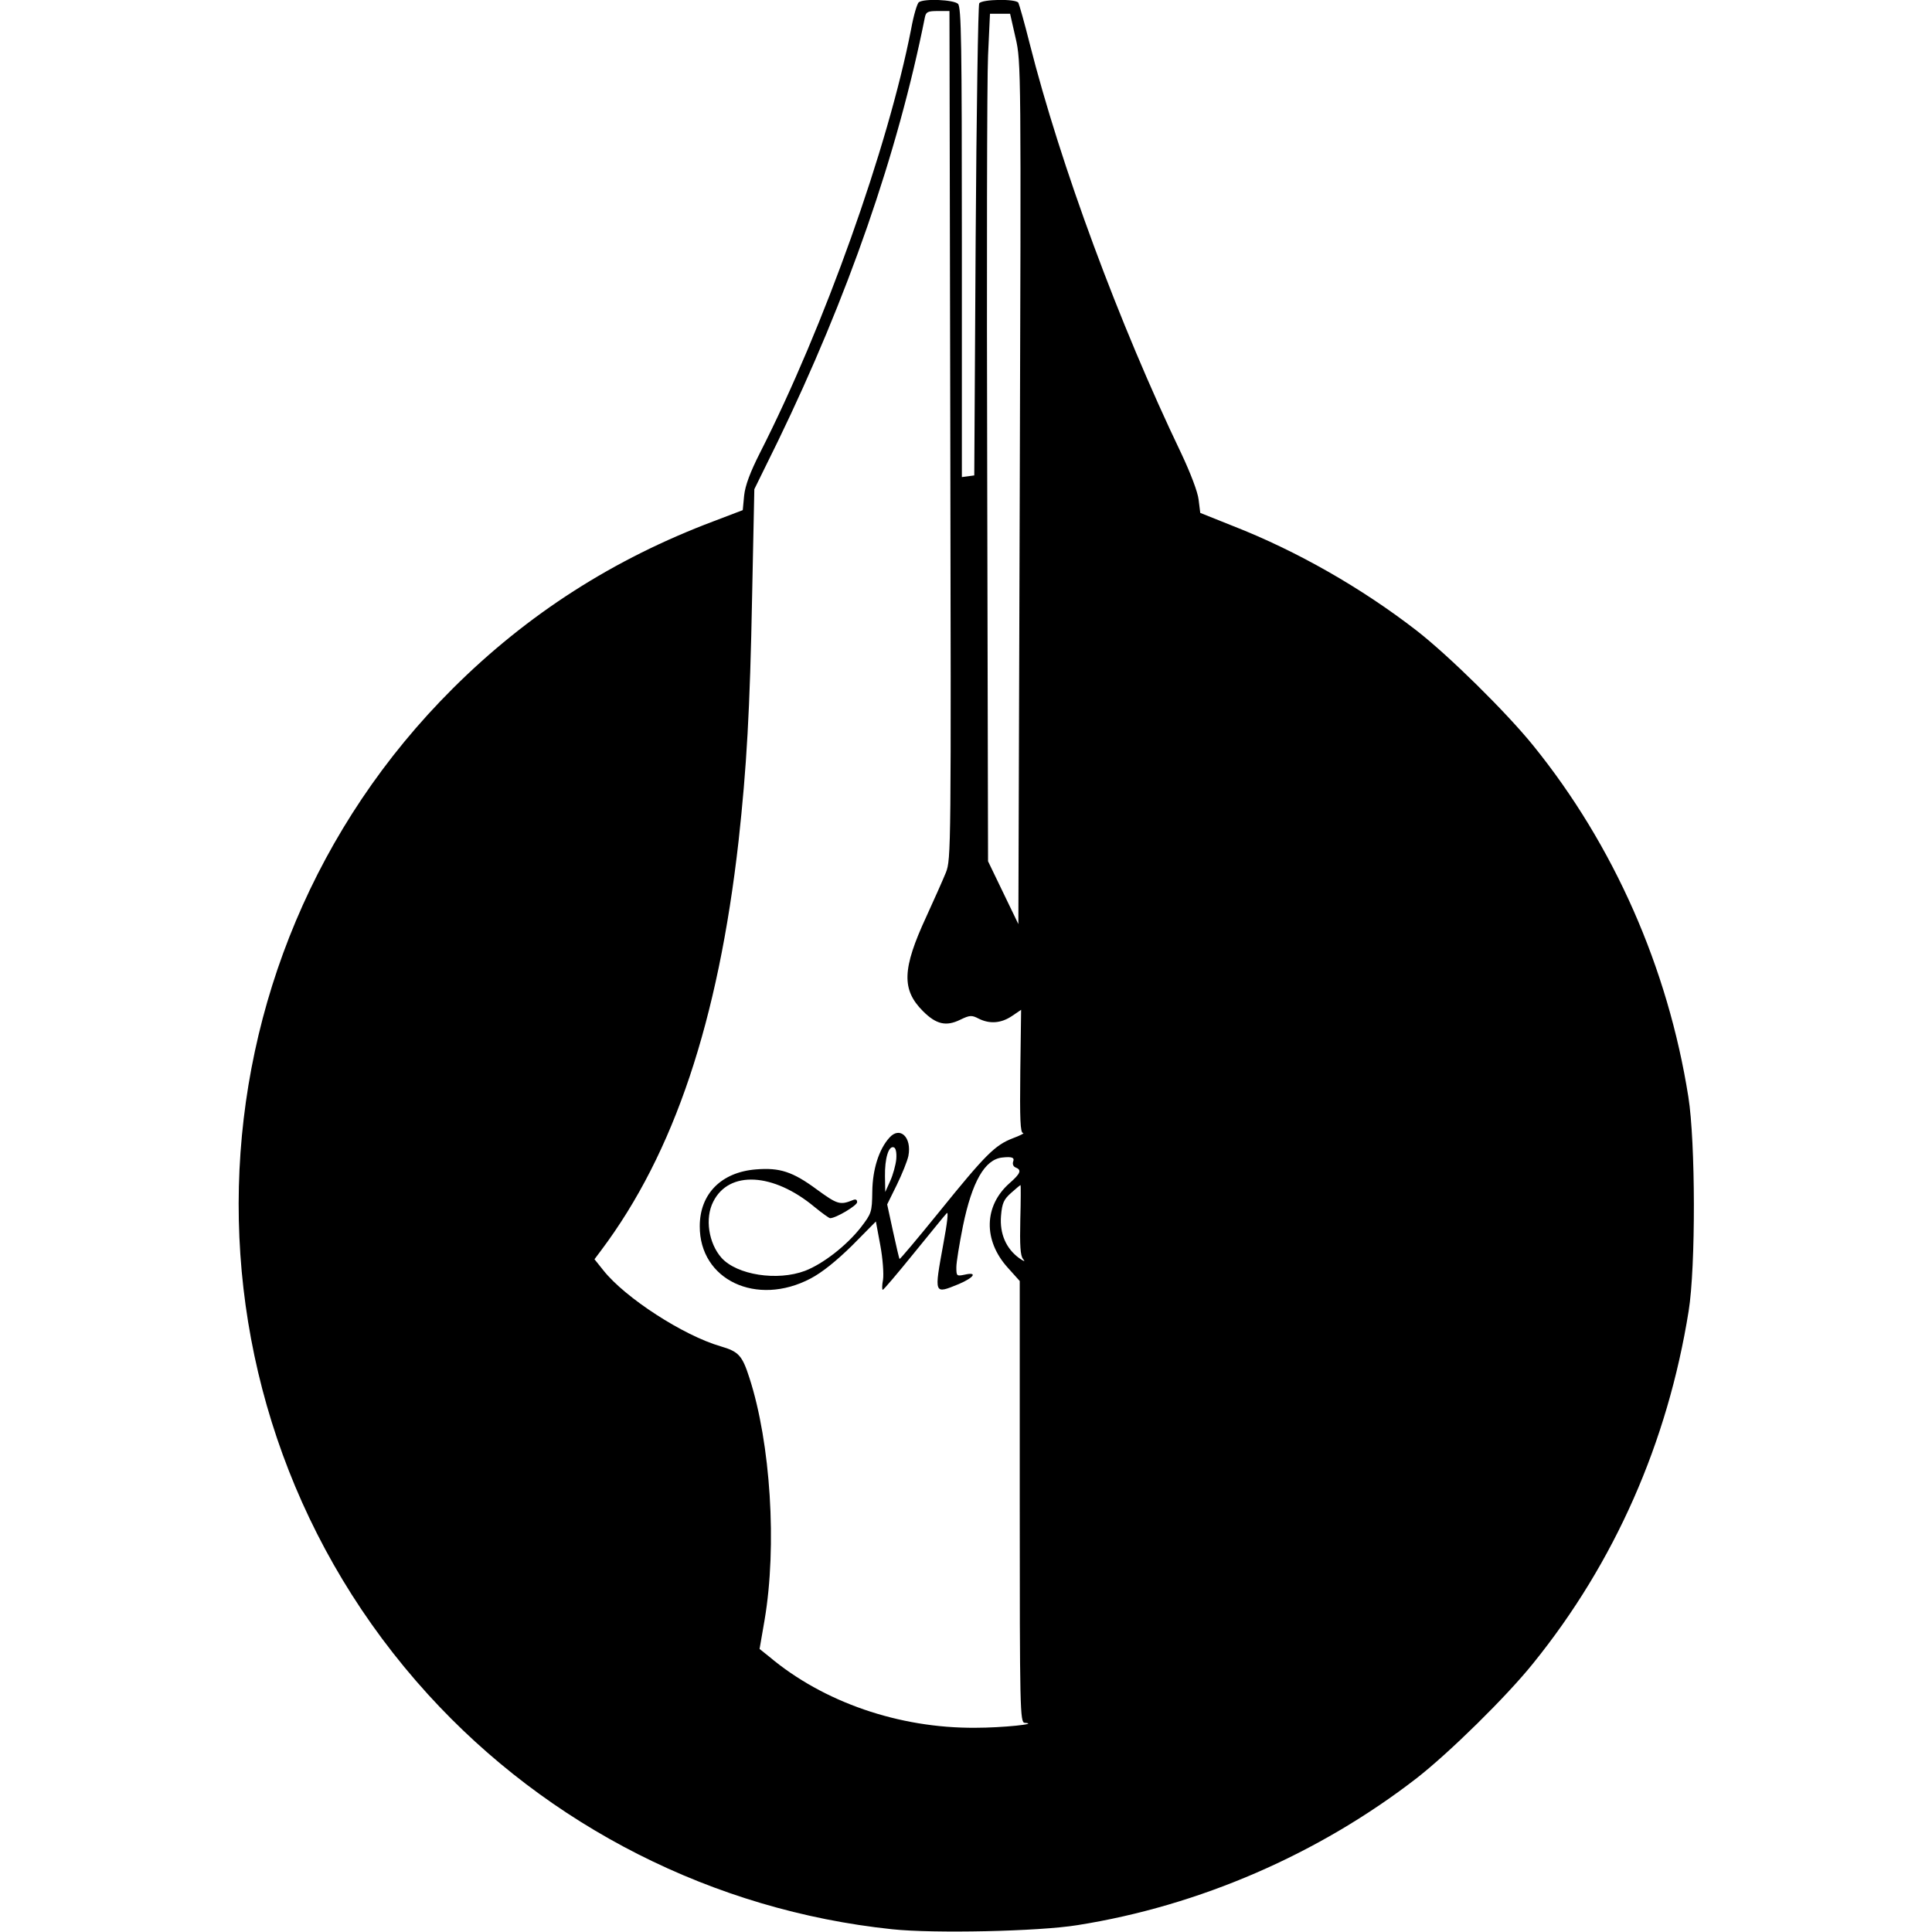
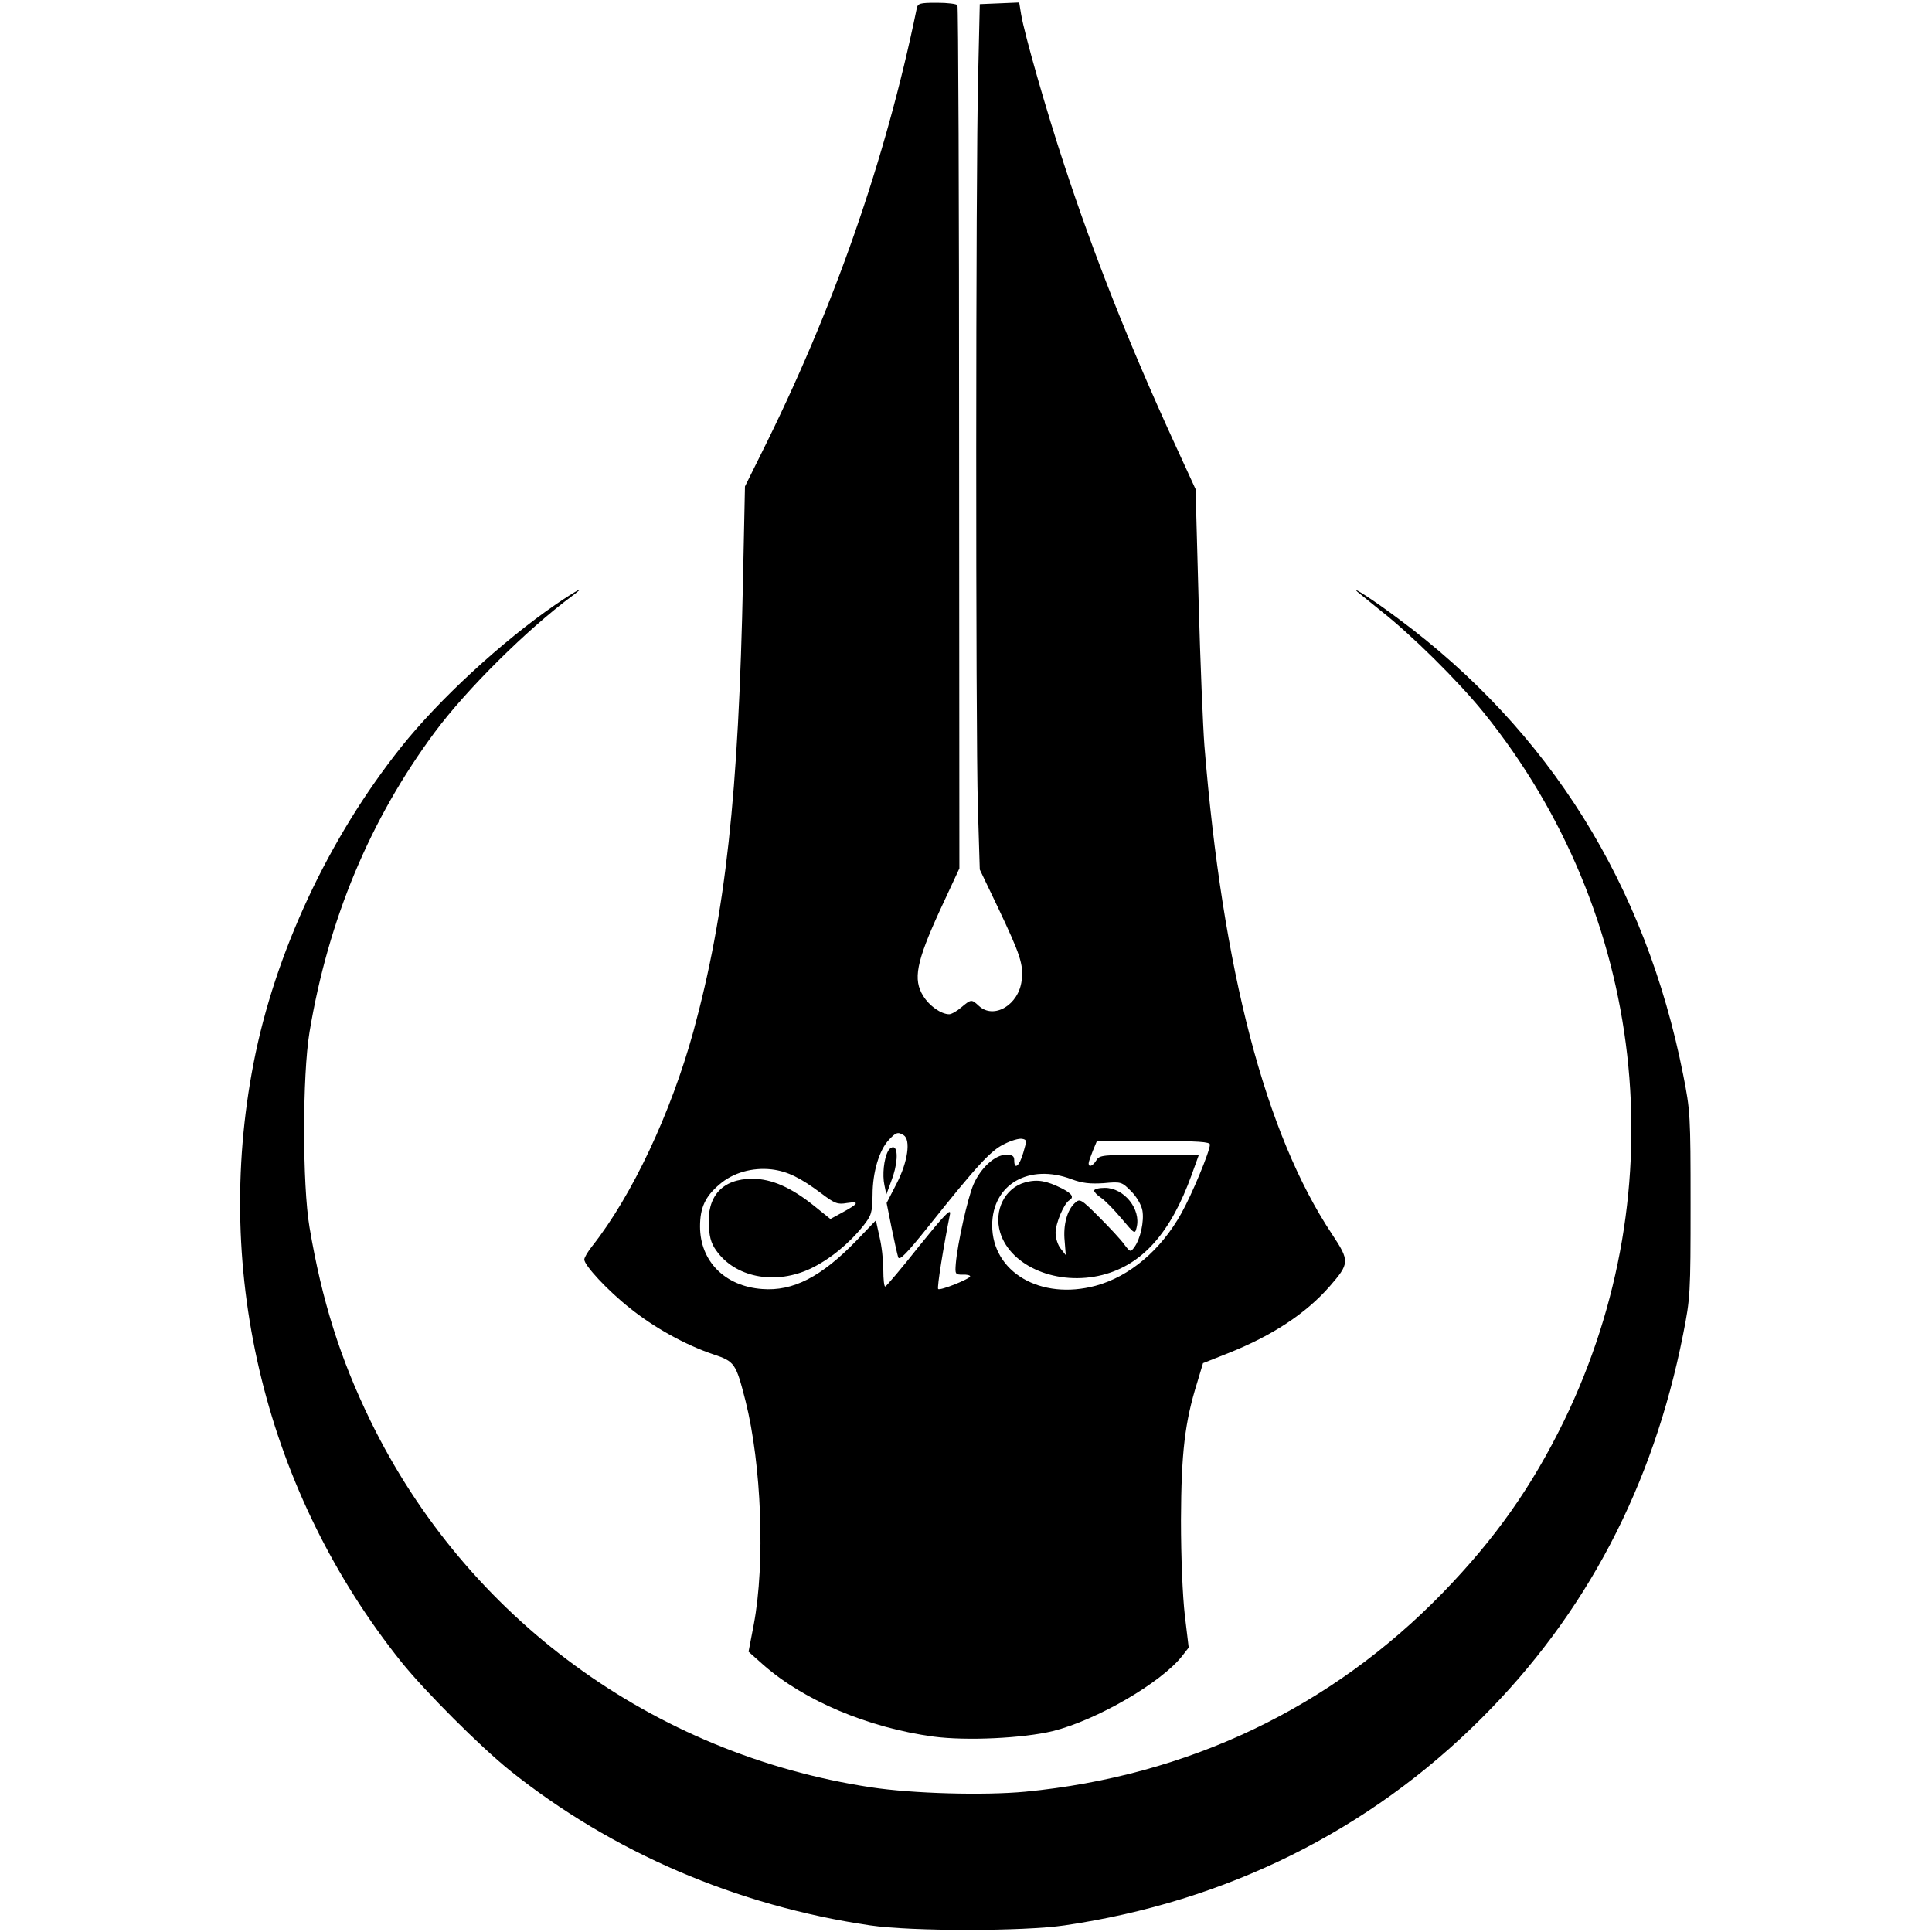
<svg xmlns="http://www.w3.org/2000/svg" version="1.0" width="701pt" height="701pt" viewBox="0 0 701 701" preserveAspectRatio="xMidYMid meet">
  <g transform="translate(0,701) scale(0.1,-0.1)" fill="#000000" stroke="none">
-     <path d="M3334 7002 c-6 -4 -19 -47 -28 -97 -84 -430 -316 -1081 -548 -1537 -36 -71 -54 -119 -58 -156 l-5 -53 -105 -40 c-364 -137 -676 -337 -947 -607 -1000 -996 -1040 -2606 -90 -3650 436 -479 1037 -784 1684 -852 149 -16 533 -8 673 15 442 70 875 258 1230 533 117 91 326 296 423 417 296 366 488 802 564 1278 26 161 25 614 -1 777 -74 468 -270 913 -563 1275 -98 121 -306 326 -423 417 -200 155 -435 289 -665 379 l-120 48 -6 48 c-3 28 -30 98 -63 168 -225 469 -438 1045 -550 1487 -19 76 -38 142 -41 148 -9 15 -132 13 -142 -2 -4 -7 -10 -395 -13 -863 l-5 -850 -22 -3 -23 -3 0 851 c0 725 -2 854 -14 866 -15 15 -122 20 -142 6z m114 -1570 c3 -1505 3 -1540 -16 -1588 -11 -27 -43 -99 -71 -160 -88 -190 -90 -265 -12 -343 48 -48 84 -56 135 -31 35 17 42 17 67 4 40 -20 81 -17 120 9 l34 23 -3 -223 c-2 -176 0 -223 10 -224 7 0 -10 -9 -37 -19 -65 -25 -99 -59 -268 -268 -77 -95 -141 -171 -143 -170 -2 2 -12 47 -24 101 l-21 97 35 71 c19 39 38 86 42 105 13 68 -31 109 -69 66 -38 -42 -61 -115 -62 -195 -1 -76 -3 -80 -42 -131 -52 -66 -137 -132 -202 -157 -101 -38 -247 -15 -303 47 -47 53 -61 144 -30 204 57 114 218 105 367 -19 27 -22 53 -41 57 -41 21 0 98 46 98 58 0 10 -6 12 -17 7 -45 -18 -55 -15 -129 39 -88 65 -135 80 -221 73 -126 -10 -204 -89 -204 -206 -1 -195 206 -293 402 -190 42 22 94 64 151 120 l86 87 16 -86 c9 -48 13 -104 10 -125 -4 -20 -4 -37 -1 -37 3 0 54 60 113 133 59 72 112 138 119 145 7 8 2 -35 -12 -110 -34 -187 -35 -184 56 -147 56 24 69 45 21 34 -29 -6 -30 -5 -30 27 0 18 11 85 24 150 33 160 79 241 142 248 36 4 46 0 40 -15 -3 -9 1 -18 9 -21 23 -9 18 -22 -22 -57 -93 -82 -96 -207 -7 -306 l44 -49 0 -801 c0 -756 1 -801 18 -802 56 -4 -82 -18 -179 -18 -277 -2 -552 93 -748 258 l-35 28 18 104 c46 270 22 643 -55 880 -26 81 -39 95 -104 114 -135 39 -347 176 -426 276 l-32 40 24 32 c265 353 425 832 499 1487 29 266 41 468 49 890 l8 385 86 175 c252 520 434 1042 533 1538 4 19 11 22 47 22 l42 0 3 -1538z m237 1440 c20 -86 20 -113 15 -1651 l-5 -1564 -55 114 -55 114 -3 1385 c-2 762 -1 1454 3 1538 l7 152 37 0 36 0 20 -88z m-433 -4068 c-2 -21 -12 -57 -22 -79 l-18 -40 -1 57 c-1 64 13 112 32 105 7 -2 11 -18 9 -43z m450 -220 c-2 -92 0 -130 10 -142 9 -11 5 -10 -14 3 -48 35 -71 89 -66 153 4 47 10 60 37 84 17 15 32 28 34 28 1 0 1 -57 -1 -126z" />
+     <path d="M3326 6978 c-113 -549 -301 -1089 -566 -1618 l-57 -115 -7 -335 c-16 -785 -63 -1213 -180 -1642 -82 -297 -222 -595 -367 -779 -16 -20 -29 -42 -29 -49 0 -21 84 -112 165 -176 88 -71 202 -134 303 -168 78 -26 82 -32 117 -169 58 -231 72 -588 30 -811 l-19 -99 54 -48 c148 -130 381 -228 617 -260 120 -16 326 -6 433 20 160 40 392 175 469 272 l24 31 -14 117 c-8 69 -14 208 -14 346 1 245 14 355 59 499 l21 70 91 36 c161 64 282 144 368 242 73 84 74 92 9 190 -242 364 -397 958 -463 1773 -5 66 -15 302 -21 525 l-11 405 -78 170 c-161 351 -292 682 -398 1005 -65 196 -145 476 -157 548 l-7 43 -71 -3 -72 -3 -6 -265 c-9 -357 -9 -2357 -1 -2645 l7 -230 67 -140 c80 -169 92 -204 85 -262 -10 -89 -101 -143 -155 -93 -27 25 -28 25 -64 -5 -16 -14 -36 -25 -44 -25 -29 0 -72 30 -94 66 -38 60 -25 124 59 308 l72 155 -1 1562 c0 859 -3 1566 -6 1570 -3 5 -36 9 -74 9 -64 0 -70 -2 -74 -22z m-47 -4087 c26 -17 15 -96 -25 -174 l-37 -72 18 -90 c10 -49 21 -98 24 -107 5 -13 31 14 108 110 176 221 228 278 277 301 25 13 54 21 64 19 18 -3 18 -6 5 -50 -14 -49 -33 -65 -33 -28 0 16 -7 20 -30 20 -40 0 -92 -48 -118 -108 -21 -49 -58 -215 -64 -287 -3 -38 -2 -40 25 -40 15 1 27 -2 27 -6 0 -9 -109 -53 -116 -46 -5 4 20 158 43 272 4 23 -22 -5 -111 -115 -63 -80 -119 -146 -124 -148 -4 -1 -7 26 -7 60 0 35 -6 89 -14 121 l-13 59 -71 -74 c-127 -131 -230 -184 -342 -175 -135 10 -225 101 -225 227 0 68 19 109 70 152 49 43 120 63 190 55 57 -7 104 -30 180 -87 49 -37 59 -41 93 -35 47 7 43 -2 -16 -34 l-44 -24 -57 46 c-84 68 -156 100 -226 100 -109 0 -166 -63 -158 -174 3 -46 11 -67 34 -96 72 -91 212 -114 335 -56 69 33 138 89 191 155 30 38 33 48 34 113 0 81 24 162 59 199 26 28 33 30 54 17z m1111 -34 c0 -24 -66 -183 -104 -250 -74 -133 -188 -229 -310 -262 -200 -54 -376 49 -376 219 0 149 134 226 289 167 38 -14 66 -17 115 -14 64 6 66 5 100 -29 20 -20 37 -49 41 -70 7 -38 -7 -103 -29 -133 -14 -19 -15 -19 -37 10 -12 17 -53 61 -91 99 -66 66 -70 68 -88 51 -28 -25 -43 -80 -37 -138 l4 -51 -18 23 c-11 13 -19 39 -19 58 0 34 30 106 50 118 18 11 10 24 -27 43 -56 28 -89 34 -133 22 -74 -20 -115 -102 -91 -182 38 -124 209 -195 371 -154 145 37 248 153 324 364 l26 72 -180 0 c-169 0 -181 -1 -192 -20 -13 -21 -28 -27 -28 -11 0 5 7 25 15 45 l15 36 205 0 c164 0 205 -3 205 -13z" />
+     <path d="M3222 2833 c-15 -28 -21 -86 -13 -123 l7 -34 18 49 c22 56 26 116 9 122 -6 2 -16 -4 -21 -14z" />
+     <path d="M3970 2690 c0 -5 11 -17 25 -26 14 -9 47 -43 74 -75 48 -57 49 -58 55 -33 17 66 -45 144 -115 144 -21 0 -39 -4 -39 -10z" />
+     <path d="M2018 4818 c-198 -136 -425 -346 -562 -518 -264 -331 -459 -749 -536 -1148 -149 -768 47 -1560 536 -2172 88 -109 285 -306 394 -394 370 -296 823 -491 1307 -562 149 -22 557 -22 706 0 586 86 1104 343 1512 751 380 379 623 842 732 1394 26 131 27 148 27 471 0 323 -1 340 -27 471 -136 688 -485 1247 -1033 1654 -88 66 -173 121 -149 98 6 -5 44 -36 85 -69 110 -86 281 -255 373 -369 590 -731 702 -1726 292 -2570 -117 -240 -250 -428 -440 -624 -406 -418 -925 -665 -1515 -722 -149 -14 -409 -7 -560 16 -791 120 -1467 615 -1816 1330 -110 226 -176 436 -221 702 -26 153 -26 551 0 708 68 408 219 771 455 1089 116 156 334 372 497 493 58 43 18 22 -57 -29z" />
  </g>
</svg>
